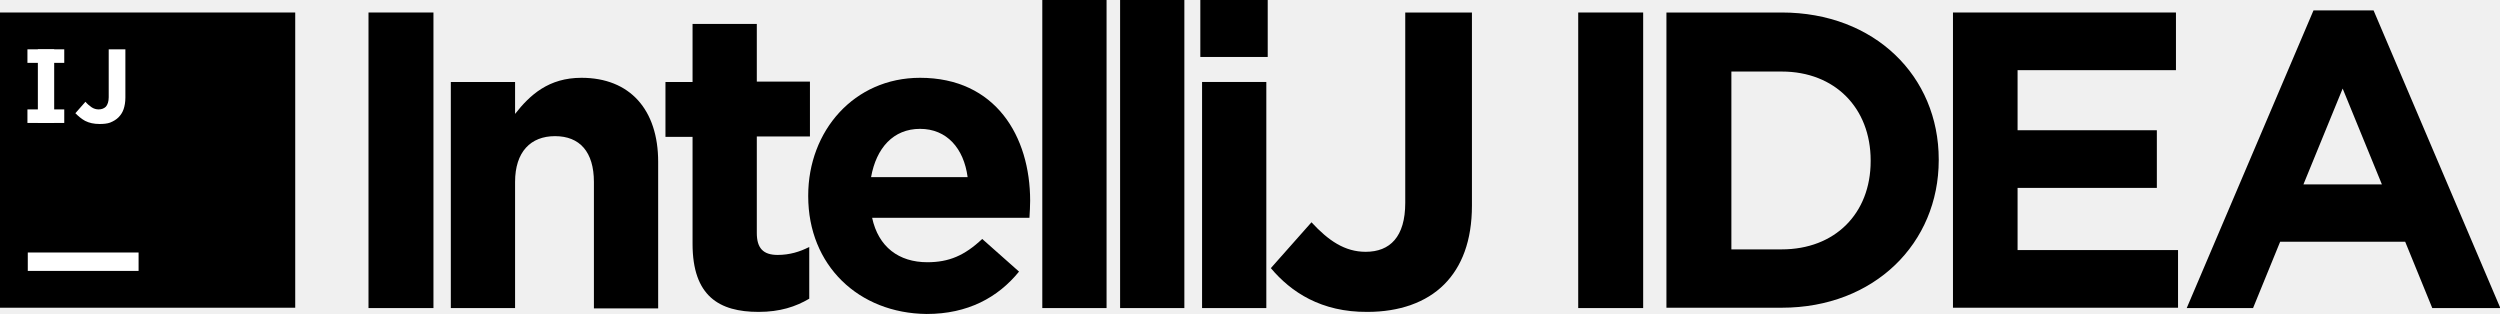
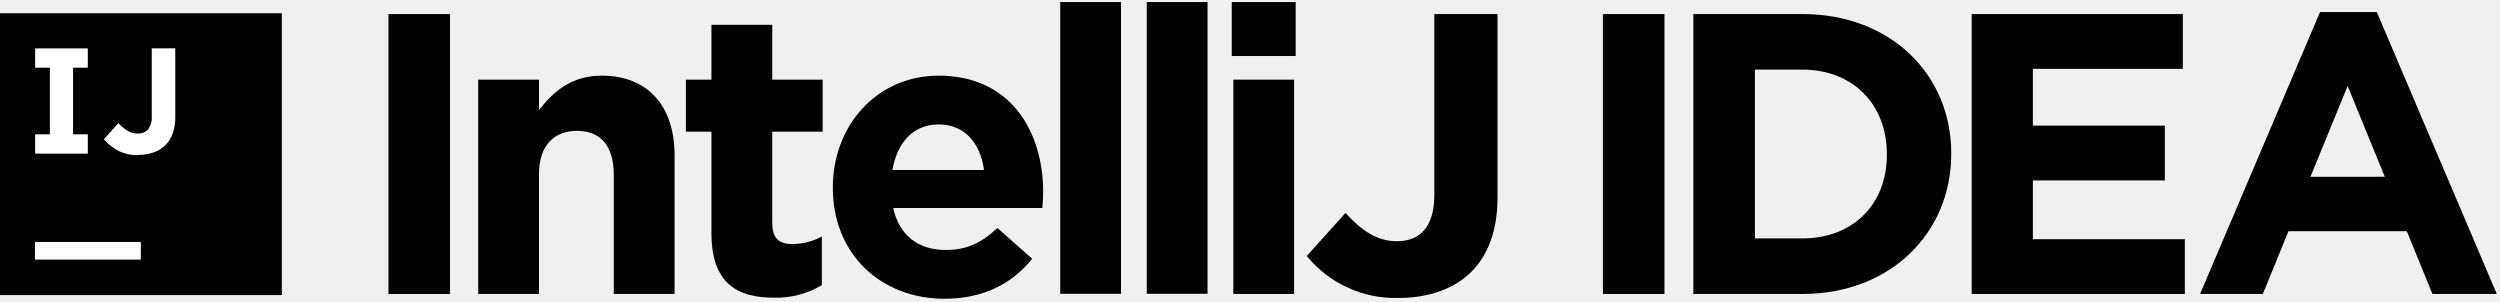
- <svg xmlns="http://www.w3.org/2000/svg" version="1.1" x="0px" y="0px" width="719.8px" height="90.2px" viewBox="0 0 719.8 90.2" style="enable-background:new 0 0 719.8 90.2;" xml:space="preserve">
-   <g>
-     <g>
-       <rect x="0" y="3.6" style="fill:#000000;" width="85" height="85" />
-       <rect x="8" y="72.7" style="fill:#FFFFFF;" width="31.9" height="5.3" />
-       <rect x="10.9" y="14.2" style="fill:#FFFFFF;" width="4.7" height="21.2" />
-       <rect x="7.9" y="31.5" style="fill:#FFFFFF;" width="10.6" height="3.9" />
-       <rect x="7.9" y="14.2" style="fill:#FFFFFF;" width="10.6" height="3.9" />
-       <path style="fill:#FFFFFF;" d="M28.7,35.7c-1.7,0-3-0.3-4.2-0.9c-1.1-0.6-2-1.4-2.8-2.2l2.9-3.3c0.6,0.7,1.2,1.2,1.8,1.6    c0.6,0.4,1.3,0.6,2,0.6c0.9,0,1.6-0.3,2.1-0.8c0.5-0.6,0.8-1.5,0.8-2.7V14.2h4.8v13.9c0,1.3-0.2,2.4-0.5,3.3    c-0.3,0.9-0.8,1.7-1.5,2.4c-0.6,0.6-1.4,1.1-2.4,1.5C30.9,35.6,29.8,35.7,28.7,35.7" />
-     </g>
-     <g>
-       <path d="M106.1,3.6h18.7v85.1h-18.7V3.6z" />
-       <path d="M129.8,23.6h18.5v9.2c4.3-5.5,9.7-10.4,19.1-10.4c14,0,22.1,9.2,22.1,24.2v42.2H171V52.4    c0-8.7-4.1-13.2-11.2-13.2c-7,0-11.5,4.5-11.5,13.2v36.3h-18.5V23.6z" />
-       <path d="M199.4,70.2V39.4h-7.8V23.6h7.8V6.9h18.5v16.6h15.3v15.8h-15.3v27.8c0,4.3,1.8,6.3,6,6.3    c3.4,0,6.4-0.9,9.1-2.3V86c-3.9,2.3-8.4,3.8-14.6,3.8C207.1,89.8,199.4,85.3,199.4,70.2z" />
-       <path d="M232.7,56.5v-0.2c0-18.6,13.2-33.9,32.2-33.9c21.8,0,31.7,16.9,31.7,35.4c0,1.5-0.1,3.2-0.2,4.9    h-45.3c1.8,8.4,7.7,12.8,15.9,12.8c6.2,0,10.7-1.9,15.8-6.7l10.6,9.4c-6.1,7.5-14.8,12.2-26.6,12.2    C247.2,90.2,232.7,76.4,232.7,56.5z M278.6,51c-1.1-8.3-6-13.9-13.7-13.9c-7.7,0-12.6,5.5-14.1,13.9H278.6z" />
-       <path d="M300.1,0h18.5v88.7h-18.5V0z" />
-       <path d="M322.5,0H341v88.7h-18.5V0z" />
-       <path d="M345.6,0H365v16.4h-19.4V0z M346.1,23.6h18.5v65.1h-18.5V23.6z" />
-       <path d="M365.9,77.2L377.6,64c4.9,5.3,9.6,8.5,15.6,8.5c7,0,11.4-4.3,11.4-14.1V3.6h19.2v55.6    c0,10.1-2.9,17.6-8,22.7c-5.2,5.2-12.9,7.9-22.1,7.9C380.4,89.9,371.7,84.1,365.9,77.2z" />
-       <path d="M454.4,3.6h18.7v85.1h-18.7V3.6z" />
-       <path d="M479.8,3.6H513c26.7,0,45.2,18.3,45.2,42.3v0.2c0,23.9-18.5,42.5-45.2,42.5h-33.2V3.6z M498.5,20.5    v51.3H513c15.3,0,25.6-10.3,25.6-25.4v-0.2c0-15.1-10.3-25.6-25.6-25.6H498.5z" />
-       <path d="M562.3,3.6h64.2v16.6h-45.6v17.3H621v16.6h-40.1v17.9h46.2v16.6h-64.8V3.6z" />
-       <path d="M666.1,3h17.3l36.5,85.7h-19.6l-7.8-19.1h-36l-7.8,19.1h-19.1L666.1,3z M685.8,53.1l-11.3-27.6    l-11.3,27.6H685.8z" />
-     </g>
-   </g>
+ <svg xmlns="http://www.w3.org/2000/svg" width="754" height="91" fill="none" viewBox="0 0 754 91">
+   <path fill="#000" d="M117.156 4.241H135.732V88.66H117.156V4.241Z" />
+   <path fill="#000" d="M144.231 24.022H162.566V33.189C166.823 27.754 172.215 22.816 181.51 22.816C195.374 22.816 203.448 31.983 203.448 46.812V88.66H185.114V52.602C185.114 43.917 181.013 39.461 174.017 39.461C167.021 39.461 162.551 43.917 162.551 52.602V88.66H144.231V24.022Z" />
+   <path fill="#000" d="M214.574 70.326V39.703H206.868V24.022H214.574V7.476H232.908V24.022H248.106V39.703H232.908V67.317C232.908 71.575 234.724 73.59 238.825 73.59C241.981 73.616 245.091 72.839 247.864 71.333V86.006C243.484 88.61 238.456 89.918 233.362 89.781C222.18 89.781 214.574 85.282 214.574 70.326V70.326Z" />
+   <path fill="#000" d="M251.185 56.703V56.462C251.185 38.014 264.325 22.816 283.142 22.816C304.726 22.816 314.616 39.575 314.616 57.909C314.616 59.328 314.503 61.045 314.375 62.734H269.391C271.208 71.049 276.998 75.392 285.2 75.392C291.344 75.392 295.814 73.462 300.809 68.765L311.31 78.045C305.279 85.524 296.595 90.107 284.902 90.107C265.532 90.107 251.185 76.484 251.185 56.703V56.703ZM296.779 51.282C295.686 43.08 290.862 37.531 283.142 37.531C275.422 37.531 270.598 42.952 269.15 51.282H296.779Z" />
+   <path fill="#000" d="M319.768 0.622H338.102V88.603H319.768V0.622Z" />
+   <path fill="#000" d="M345.864 0.622H364.198V88.603H345.864V0.622Z" />
+   <path fill="#000" d="M371.492 0.622H390.777V16.898H371.492V0.622ZM371.975 24.022H390.295V88.66H371.975V24.022Z" />
+   <path fill="#000" d="M394.112 77.208L405.805 64.238C410.63 69.545 415.341 72.752 421.244 72.752C428.24 72.752 432.596 68.495 432.596 58.761V4.241H451.654V59.47C451.654 69.489 448.816 76.967 443.693 82.033C438.571 87.099 430.922 89.866 421.741 89.866C416.475 90.003 411.248 88.933 406.459 86.739C401.671 84.545 397.447 81.285 394.112 77.208V77.208Z" />
+   <path fill="#000" d="M483.44 4.241H502.002V88.66H483.44V4.241Z" />
+   <path fill="#000" d="M510.715 4.241H543.637C570.173 4.241 588.493 22.447 588.493 46.216V46.457C588.493 70.212 570.173 88.66 543.637 88.66H510.715V4.241ZM529.276 21V71.901H543.637C558.835 71.901 569.08 61.641 569.08 46.699V46.457C569.08 31.501 558.835 21 543.637 21H529.276Z" />
+   <path fill="#000" d="M594.666 4.241H658.338V20.758H613.113V37.886H652.917V54.418H613.113V72.142H658.948V88.66H594.666V4.241Z" />
+   <path fill="#000" d="M699.718 3.645H716.846L753.032 88.66H733.619L725.899 69.73H690.196L682.476 88.66H663.546L699.718 3.645ZM719.258 53.311L708.048 25.924L696.823 53.325L719.258 53.311Z" />
+   <path fill="#000" d="M0 4H85V89H0V4Z" />
+   <path fill="#fff" d="M10.543 72.98H42.471V78.301H10.543V72.98Z" />
+   <path fill="#fff" d="M26.479 20.418V14.6H10.6V20.418H15.041V40.511H10.6V46.33H26.479V40.511H22.037V20.418H26.479Z" />
+   <path fill="#fff" d="M41.705 46.784C39.541 46.854 37.396 46.365 35.476 45.365C33.9 44.507 32.491 43.373 31.318 42.016L35.717 37.12C36.518 38.024 37.445 38.808 38.47 39.447C39.387 40.01 40.445 40.3 41.521 40.284C42.097 40.315 42.673 40.22 43.21 40.007C43.746 39.794 44.23 39.468 44.629 39.05C45.486 37.901 45.89 36.476 45.764 35.048V14.571H52.859V35.36C52.891 37.039 52.626 38.711 52.078 40.299C51.614 41.623 50.852 42.824 49.85 43.808C48.849 44.792 47.636 45.533 46.303 45.975C44.791 46.487 43.202 46.736 41.606 46.713" />
</svg>
